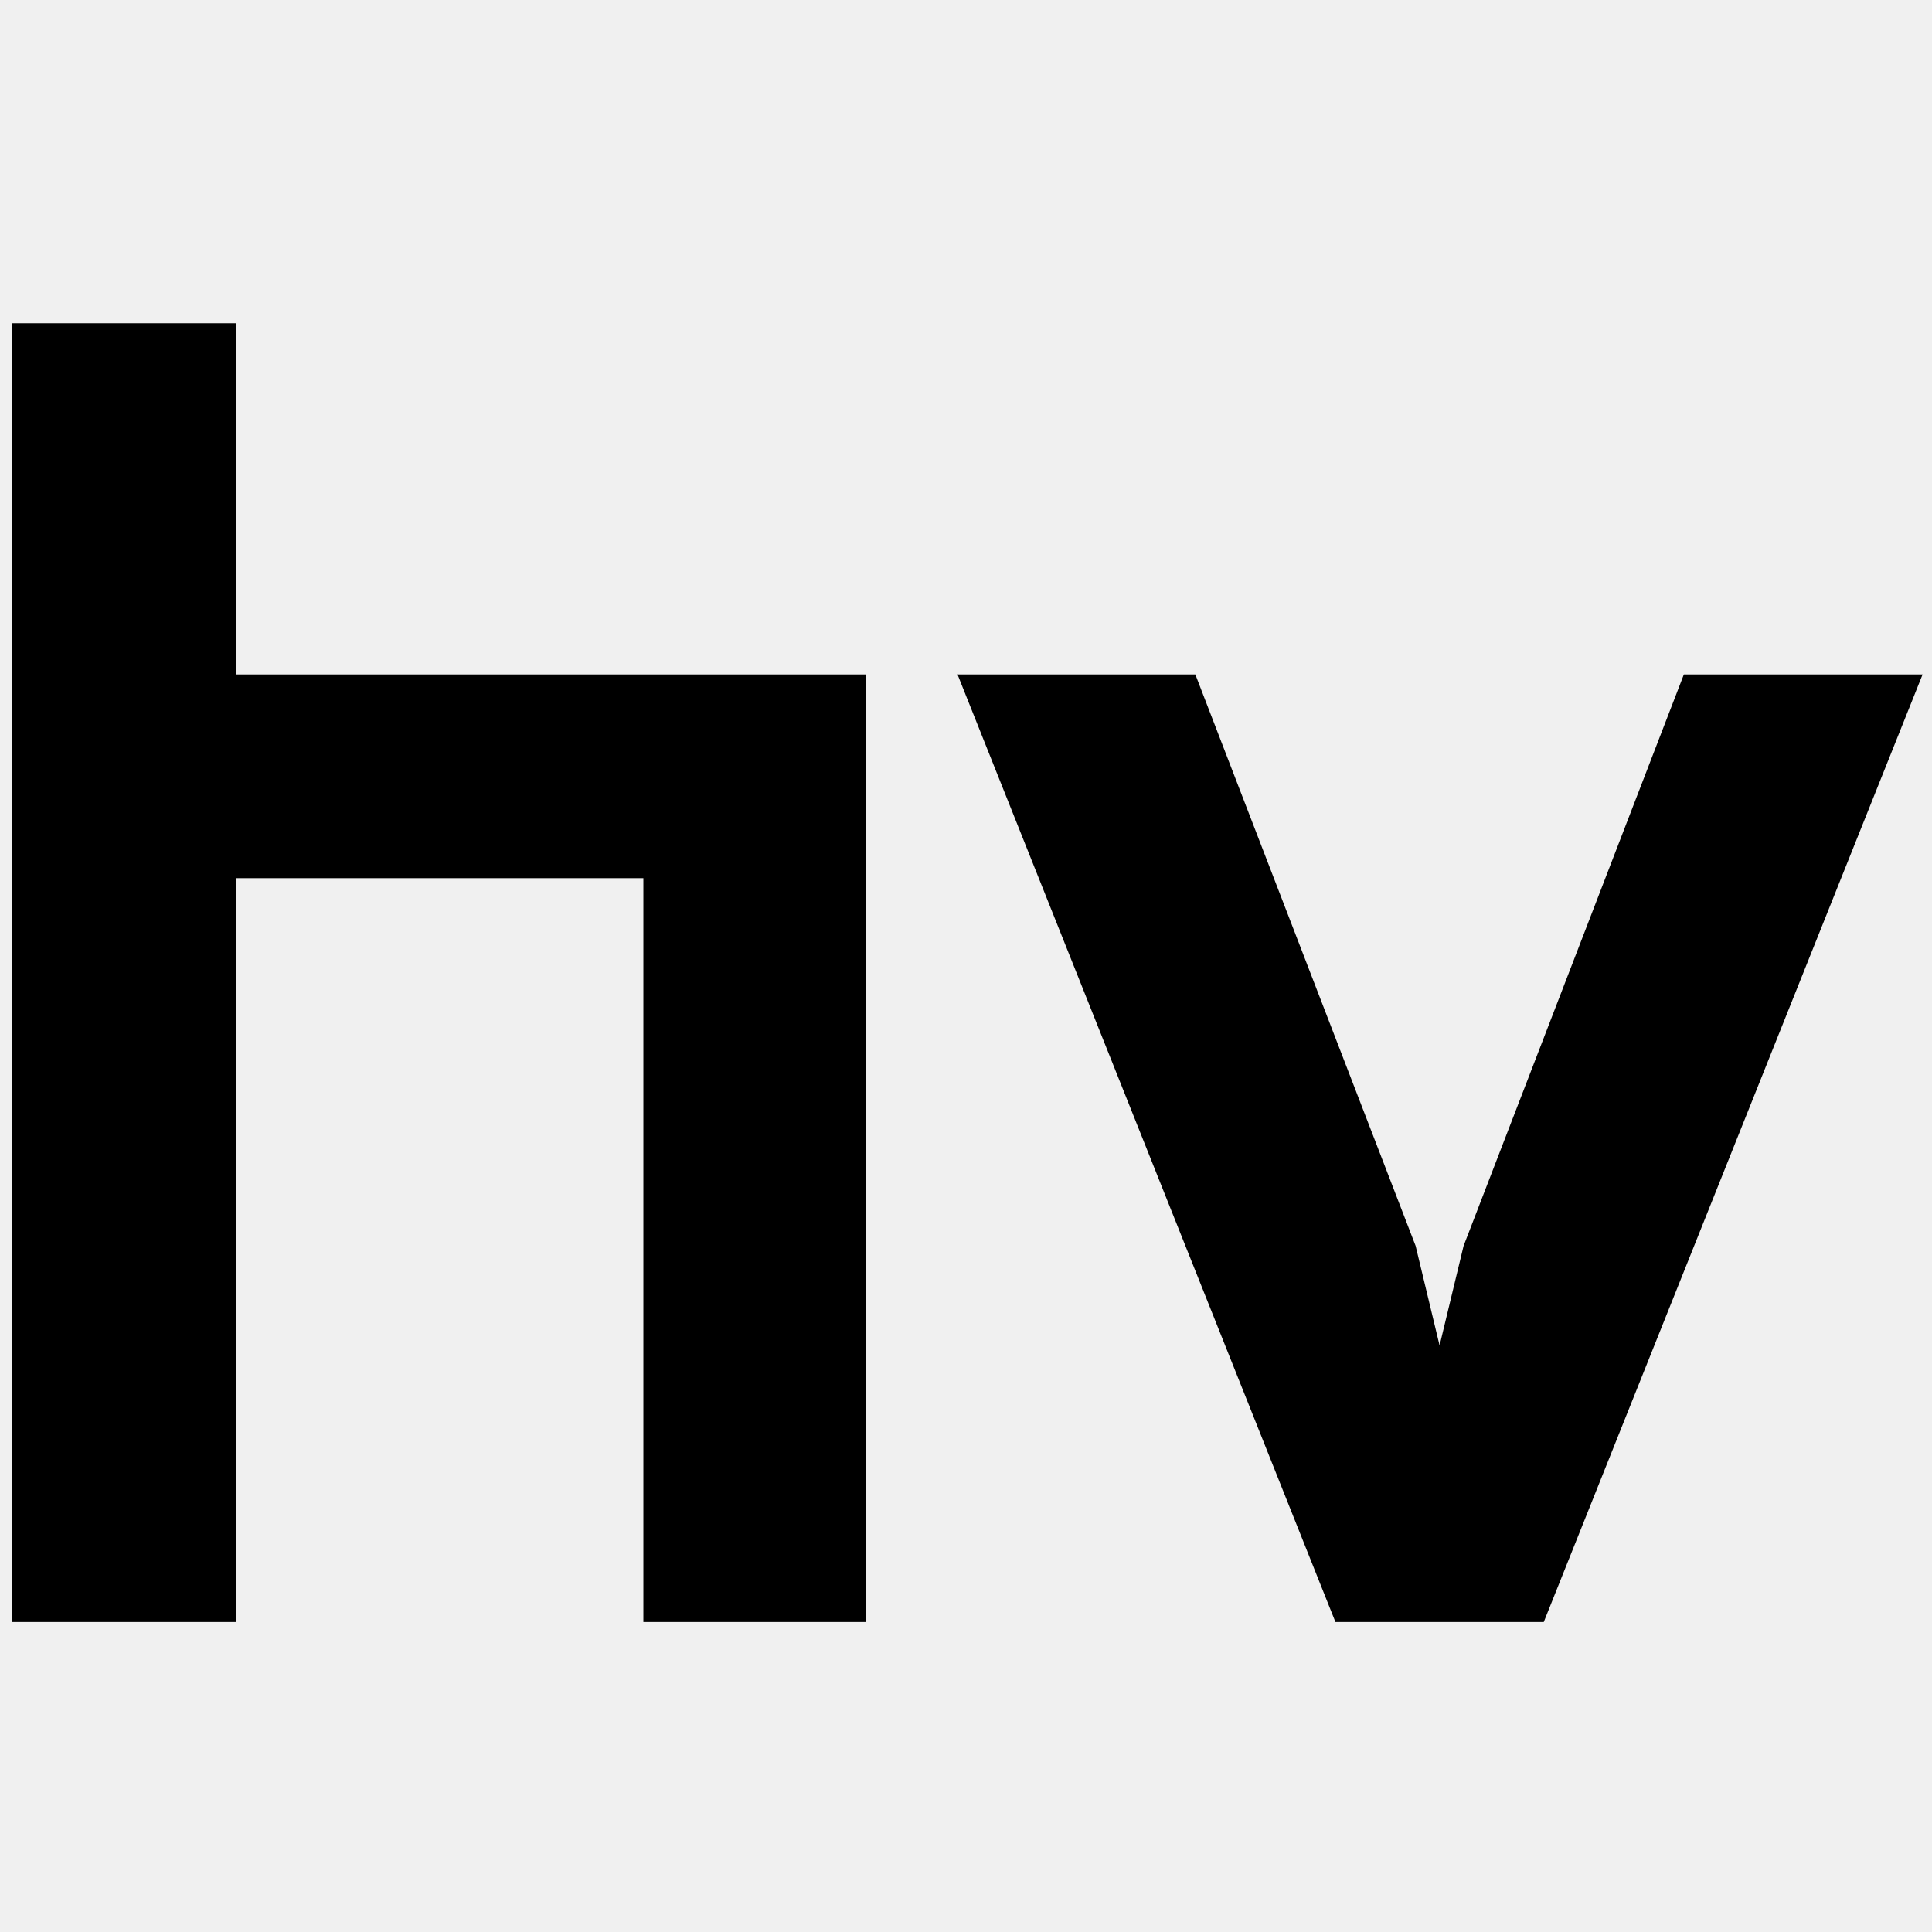
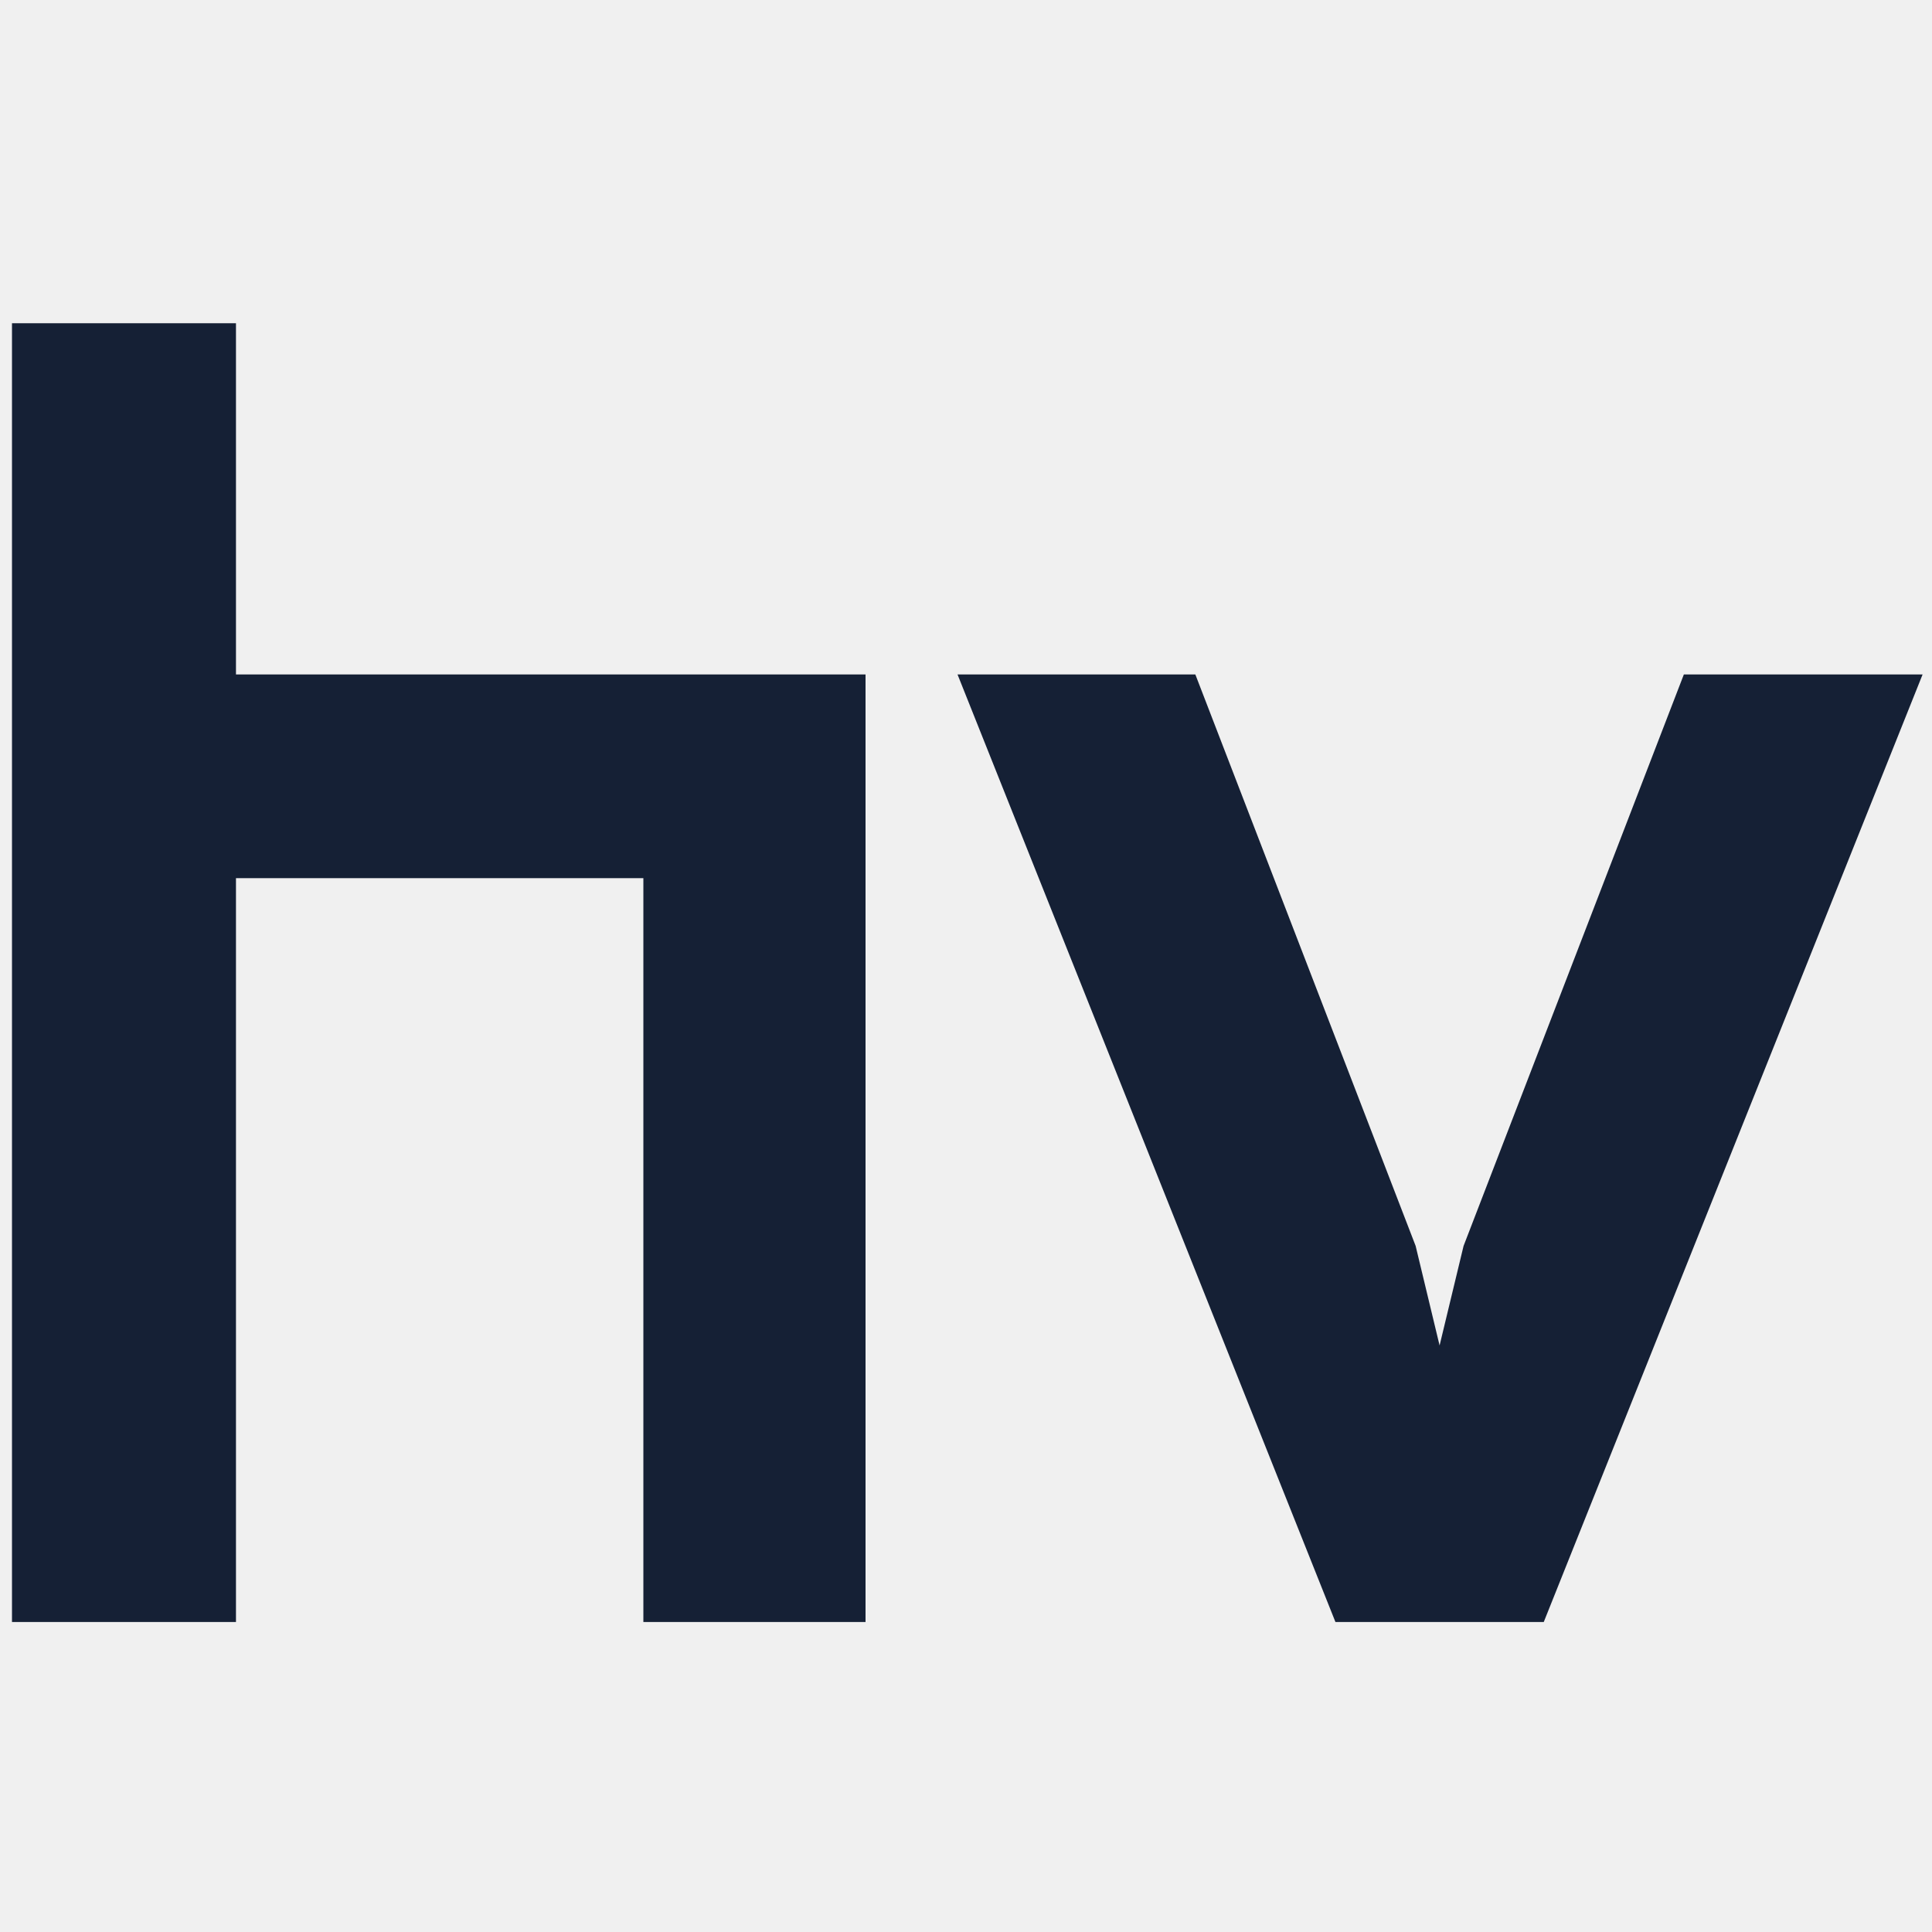
<svg xmlns="http://www.w3.org/2000/svg" width="512" height="512" viewBox="0 0 512 512" fill="none">
  <g clip-path="url(#clip0_1_15)">
-     <path d="M3.178 429.847V85.662H62.534V178.733H229.376V429.847H170.5V232.716H62.534V429.847H3.174H3.178ZM253.753 178.733H316.776L375.159 330.183L381.506 356.565L387.861 330.183L446.241 178.733H509.51L409.111 429.847H353.905L253.753 178.733Z" fill="black" />
+     <path d="M3.178 429.847V85.662H62.534V178.733H229.376V429.847H170.5V232.716H62.534V429.847H3.174H3.178ZM253.753 178.733H316.776L375.159 330.183L381.506 356.565L387.861 330.183L446.241 178.733H509.51L409.111 429.847H353.905L253.753 178.733Z" fill="#152035" />
  </g>
  <defs>
    <clipPath id="clip0_1_15">
      <rect width="512" height="347.847" fill="white" transform="translate(0 82)" />
    </clipPath>
  </defs>
</svg>
